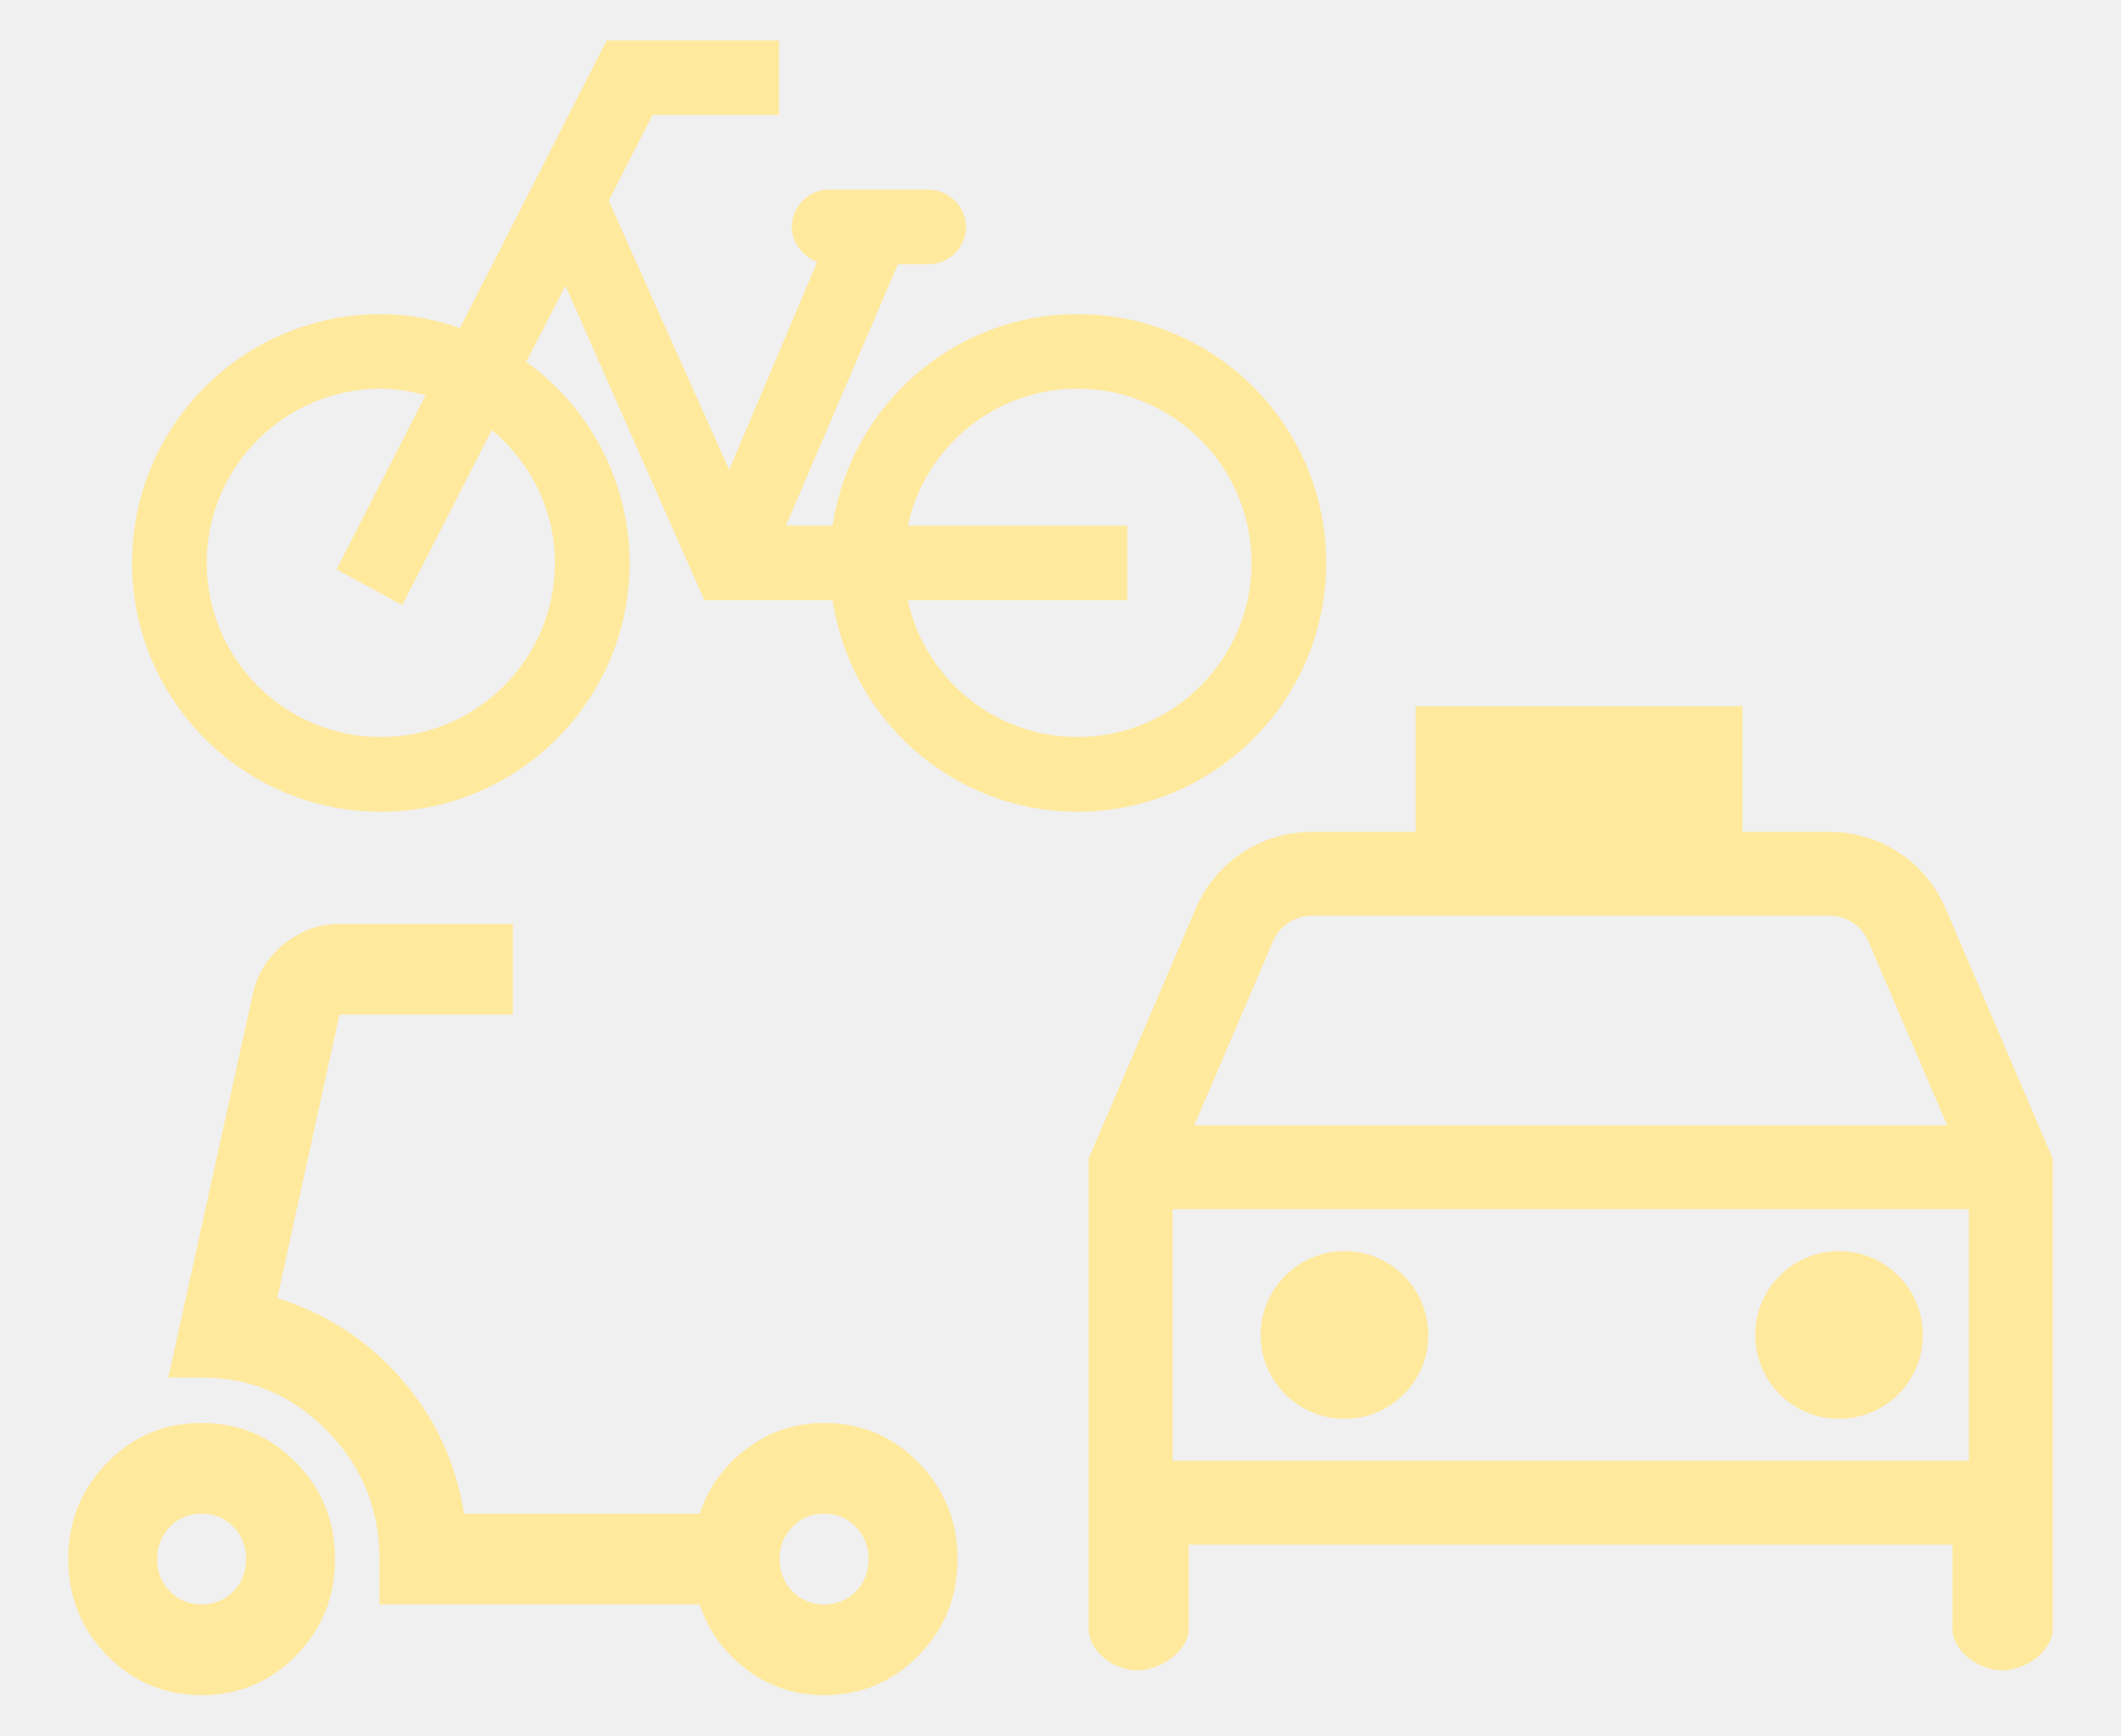
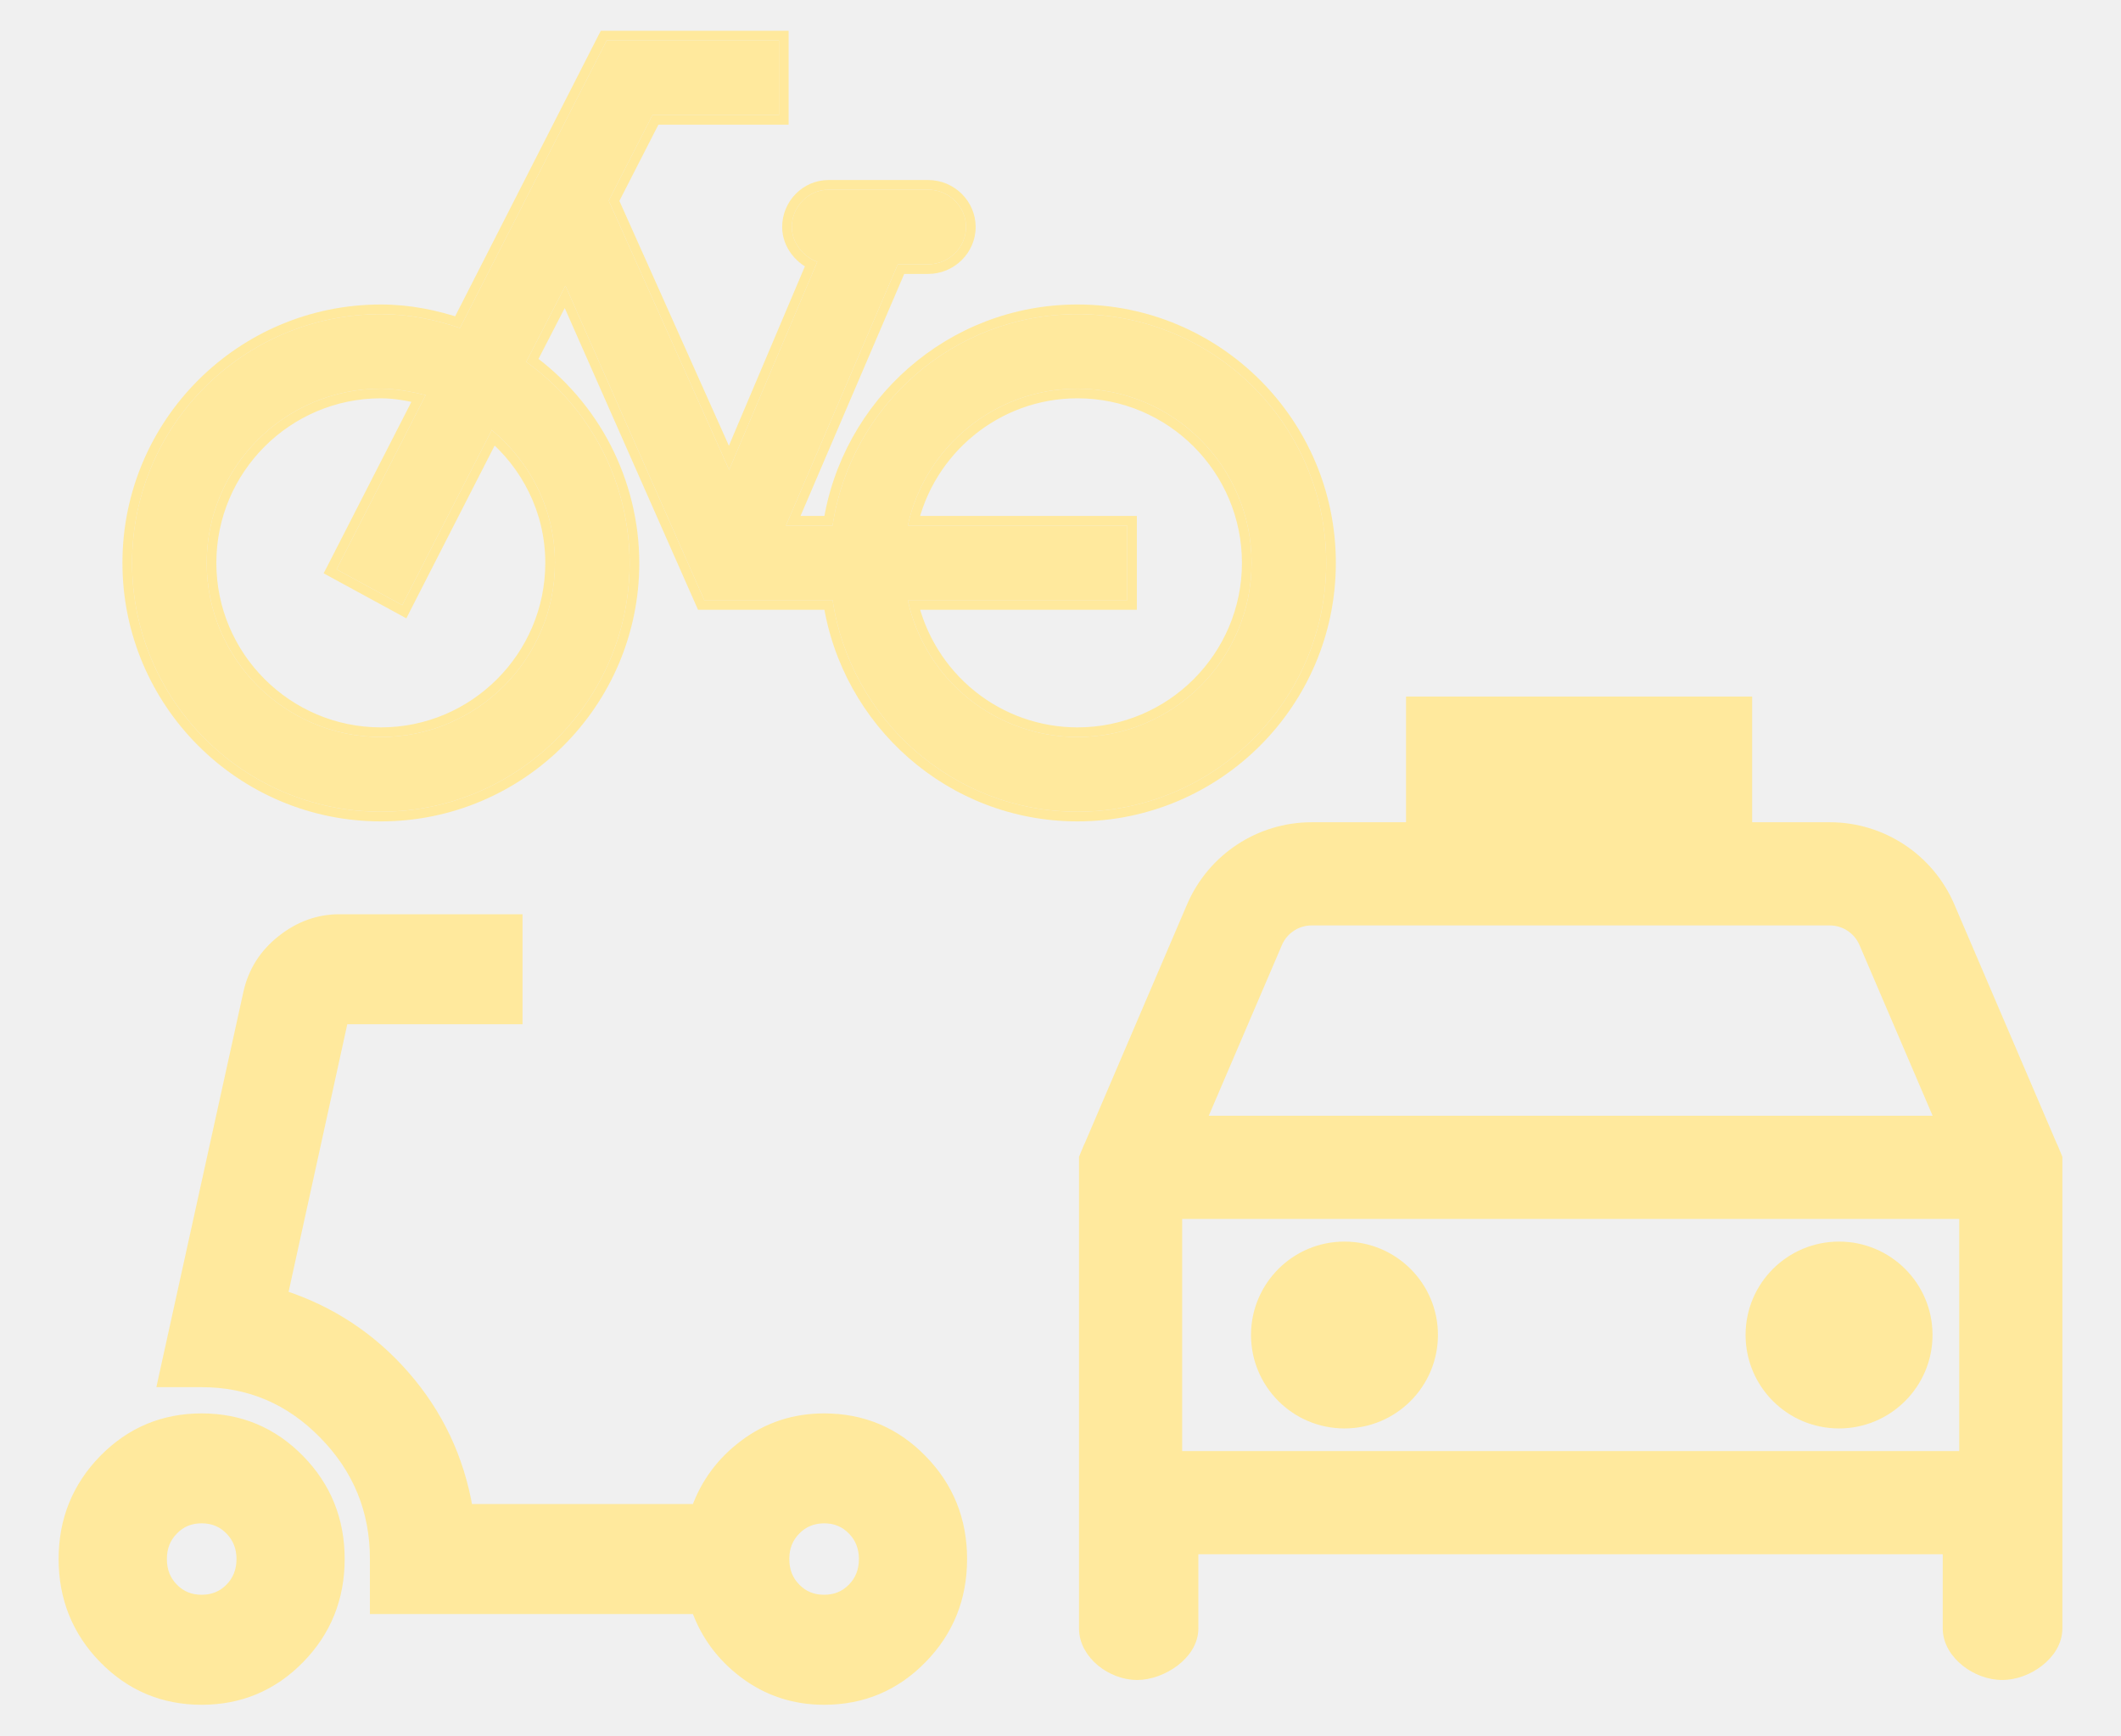
<svg xmlns="http://www.w3.org/2000/svg" viewBox="0 0 22 18" fill="none">
-   <path d="M13.946 12.976C14.426 12.976 14.815 13.366 14.815 13.846C14.815 14.326 14.426 14.715 13.946 14.715C13.466 14.715 13.076 14.326 13.076 13.846C13.076 13.366 13.466 12.976 13.946 12.976Z" fill="#FFE99D" />
-   <path d="M19.076 12.976C19.556 12.976 19.945 13.366 19.945 13.846C19.945 14.326 19.556 14.715 19.076 14.715C18.595 14.715 18.206 14.326 18.206 13.846C18.206 13.366 18.595 12.976 19.076 12.976Z" fill="#FFE99D" />
-   <path fill-rule="evenodd" clip-rule="evenodd" d="M18.074 8.628H18.98C19.501 8.628 19.973 8.939 20.179 9.419L21.257 11.935L21.292 12.017V16.889C21.292 17.129 21.008 17.324 20.768 17.324C20.527 17.324 20.252 17.129 20.252 16.889V16.02H12.33V16.889C12.33 17.129 12.034 17.324 11.793 17.324C11.553 17.324 11.292 17.129 11.292 16.889V12.017L11.327 11.935L12.405 9.419C12.611 8.939 13.083 8.628 13.604 8.628H14.684V7.324H18.074V8.628ZM12.162 15.15H20.422V12.541H12.162V15.15ZM13.604 9.498C13.431 9.498 13.274 9.602 13.205 9.761L12.387 11.672H20.197L19.379 9.761C19.31 9.602 19.153 9.498 18.98 9.498H13.604Z" fill="#FFE99D" />
-   <path d="M8.548 17.581C8.932 17.581 9.259 17.444 9.528 17.17C9.797 16.895 9.932 16.562 9.932 16.17C9.932 15.778 9.797 15.444 9.528 15.17C9.259 14.895 8.932 14.758 8.548 14.758C8.248 14.758 7.981 14.846 7.747 15.023C7.512 15.199 7.349 15.425 7.257 15.699H4.813C4.728 15.166 4.511 14.699 4.161 14.299C3.811 13.899 3.383 13.621 2.876 13.464L3.521 10.523H5.32V9.582H3.521C3.314 9.582 3.124 9.65 2.951 9.787C2.778 9.925 2.668 10.099 2.622 10.311L1.746 14.287H2.092C2.599 14.287 3.033 14.472 3.394 14.84C3.756 15.209 3.936 15.652 3.936 16.17V16.64H7.257C7.349 16.915 7.512 17.14 7.747 17.317C7.981 17.493 8.248 17.581 8.548 17.581ZM8.548 16.64C8.417 16.64 8.308 16.595 8.22 16.505C8.131 16.415 8.087 16.303 8.087 16.17C8.087 16.036 8.131 15.925 8.22 15.835C8.308 15.744 8.417 15.699 8.548 15.699C8.679 15.699 8.788 15.744 8.877 15.835C8.965 15.925 9.009 16.036 9.009 16.17C9.009 16.303 8.965 16.415 8.877 16.505C8.788 16.595 8.679 16.64 8.548 16.64ZM2.092 17.581C2.476 17.581 2.803 17.444 3.072 17.17C3.341 16.895 3.475 16.562 3.475 16.17C3.475 15.778 3.341 15.444 3.072 15.17C2.803 14.895 2.476 14.758 2.092 14.758C1.707 14.758 1.381 14.895 1.112 15.17C0.843 15.444 0.708 15.778 0.708 16.17C0.708 16.562 0.843 16.895 1.112 17.17C1.381 17.444 1.707 17.581 2.092 17.581ZM2.092 16.64C1.961 16.64 1.851 16.595 1.763 16.505C1.675 16.415 1.63 16.303 1.63 16.17C1.63 16.036 1.675 15.925 1.763 15.835C1.851 15.744 1.961 15.699 2.092 15.699C2.222 15.699 2.332 15.744 2.42 15.835C2.509 15.925 2.553 16.036 2.553 16.17C2.553 16.303 2.509 16.415 2.42 16.505C2.332 16.595 2.222 16.64 2.092 16.64Z" fill="#FFE99D" />
+   <path d="M12.212 15.1H20.372V12.592H12.212V15.1ZM13.945 12.927C14.453 12.927 14.865 13.338 14.865 13.845C14.865 14.353 14.453 14.765 13.945 14.765C13.438 14.765 13.026 14.353 13.026 13.845C13.027 13.338 13.438 12.927 13.945 12.927ZM19.075 12.927C19.583 12.927 19.995 13.338 19.995 13.845C19.995 14.353 19.583 14.765 19.075 14.765C18.567 14.765 18.156 14.353 18.156 13.845C18.156 13.338 18.568 12.927 19.075 12.927ZM13.604 9.548C13.451 9.548 13.312 9.64 13.251 9.781L12.462 11.622H20.122L19.333 9.781C19.272 9.64 19.133 9.548 18.98 9.548H13.604ZM21.342 16.889C21.342 17.03 21.259 17.152 21.15 17.236C21.042 17.321 20.9 17.374 20.768 17.374C20.635 17.374 20.495 17.321 20.389 17.236C20.282 17.151 20.201 17.029 20.201 16.889V16.07H12.38V16.889C12.38 17.031 12.293 17.152 12.182 17.236C12.07 17.32 11.926 17.374 11.794 17.374C11.661 17.374 11.524 17.32 11.421 17.235C11.318 17.15 11.242 17.028 11.242 16.889V12.008L11.246 11.998L11.28 11.916H11.281L12.359 9.399C12.573 8.901 13.063 8.578 13.604 8.578H14.634V7.274H18.124V8.578H18.98C19.521 8.578 20.011 8.901 20.225 9.399L21.303 11.916H21.304L21.338 11.998L21.342 12.008V16.889Z" fill="#FFE99D" stroke="#FFE99D" stroke-width="0.1" stroke-linecap="round" />
+   <path d="M3.521 9.532C3.302 9.532 3.101 9.605 2.92 9.749C2.738 9.893 2.622 10.077 2.573 10.3L1.697 14.277L1.684 14.337H2.092C2.585 14.337 3.006 14.516 3.358 14.876C3.71 15.235 3.887 15.665 3.887 16.169V16.69H7.222C7.319 16.959 7.484 17.182 7.717 17.357C7.96 17.54 8.238 17.631 8.548 17.631C8.946 17.631 9.285 17.489 9.563 17.205C9.842 16.921 9.981 16.574 9.981 16.169C9.981 15.765 9.842 15.419 9.563 15.135C9.285 14.851 8.946 14.709 8.548 14.709C8.238 14.709 7.96 14.8 7.717 14.983C7.484 15.158 7.319 15.38 7.222 15.649H4.854C4.764 15.124 4.546 14.663 4.199 14.266C3.854 13.871 3.431 13.593 2.935 13.431L3.562 10.573H5.37V9.532H3.521ZM2.092 14.709C1.694 14.709 1.355 14.851 1.076 15.135C0.798 15.419 0.658 15.765 0.658 16.169C0.658 16.574 0.798 16.921 1.076 17.205C1.355 17.489 1.694 17.631 2.092 17.631C2.489 17.631 2.829 17.489 3.107 17.205C3.386 16.921 3.525 16.574 3.525 16.169C3.525 15.765 3.386 15.419 3.107 15.135C2.829 14.851 2.489 14.709 2.092 14.709ZM8.548 15.749C8.666 15.749 8.762 15.789 8.841 15.87C8.919 15.95 8.959 16.049 8.959 16.169C8.959 16.291 8.919 16.39 8.841 16.47C8.762 16.55 8.666 16.59 8.548 16.59C8.43 16.59 8.333 16.55 8.255 16.47C8.176 16.39 8.137 16.29 8.137 16.169C8.137 16.049 8.176 15.95 8.255 15.87C8.333 15.79 8.43 15.75 8.548 15.749ZM2.092 15.749C2.209 15.749 2.306 15.789 2.385 15.87C2.463 15.95 2.503 16.049 2.503 16.169C2.503 16.291 2.463 16.39 2.385 16.47C2.306 16.55 2.209 16.59 2.092 16.59C1.974 16.59 1.877 16.55 1.799 16.47C1.72 16.39 1.681 16.291 1.681 16.169C1.681 16.049 1.72 15.95 1.799 15.87C1.877 15.789 1.974 15.749 2.092 15.749Z" fill="#FFE99D" stroke="#FFE99D" stroke-width="0.1" />
+   <mask id="path-3-outside-1_4893_57633" maskUnits="userSpaceOnUse" x="0.756" y="-0.581" width="14" height="10" fill="black">
+     <rect fill="white" x="0.756" y="-0.581" width="14" height="10" />
+     <path d="M6.293 0.419L4.771 3.402C4.513 3.314 4.24 3.258 3.951 3.258C2.526 3.258 1.37 4.413 1.37 5.838C1.37 7.262 2.526 8.419 3.951 8.419C5.375 8.419 6.531 7.262 6.531 5.838C6.53 5.43 6.432 5.028 6.246 4.666C6.059 4.303 5.789 3.99 5.458 3.753L5.865 2.963L7.305 6.224H8.636C8.822 7.463 9.886 8.419 11.176 8.419C12.601 8.418 13.756 7.262 13.756 5.838C13.756 4.413 12.601 3.258 11.176 3.258C9.886 3.258 8.822 4.212 8.636 5.451H8.152L9.313 2.741H9.627C9.844 2.741 10.02 2.566 10.02 2.354C10.02 2.143 9.844 1.967 9.627 1.967H8.595C8.384 1.967 8.213 2.143 8.213 2.354C8.213 2.524 8.338 2.664 8.477 2.716L7.563 4.873L6.314 2.081L6.768 1.193H8.08V0.419H6.293ZM11.176 4.031C12.172 4.031 12.982 4.842 12.982 5.838C12.982 6.834 12.172 7.644 11.176 7.644C10.765 7.644 10.366 7.503 10.046 7.245C9.726 6.987 9.503 6.626 9.416 6.224H11.692V5.451H9.416C9.591 4.641 10.314 4.031 11.176 4.031ZM3.951 4.031C4.11 4.031 4.265 4.062 4.415 4.098L3.491 5.905L4.172 6.276L5.101 4.46C5.498 4.79 5.756 5.28 5.756 5.838C5.756 6.834 4.947 7.644 3.951 7.644C2.955 7.644 2.144 6.834 2.144 5.838C2.144 4.842 2.955 4.031 3.951 4.031Z" />
+   </mask>
  <path d="M6.293 0.419L4.771 3.402C4.513 3.314 4.24 3.258 3.951 3.258C2.526 3.258 1.37 4.413 1.37 5.838C1.37 7.262 2.526 8.419 3.951 8.419C5.375 8.419 6.531 7.262 6.531 5.838C6.53 5.43 6.432 5.028 6.246 4.666C6.059 4.303 5.789 3.99 5.458 3.753L5.865 2.963L7.305 6.224H8.636C8.822 7.463 9.886 8.419 11.176 8.419C12.601 8.418 13.756 7.262 13.756 5.838C13.756 4.413 12.601 3.258 11.176 3.258C9.886 3.258 8.822 4.212 8.636 5.451H8.152L9.313 2.741H9.627C9.844 2.741 10.02 2.566 10.02 2.354C10.02 2.143 9.844 1.967 9.627 1.967H8.595C8.384 1.967 8.213 2.143 8.213 2.354C8.213 2.524 8.338 2.664 8.477 2.716L7.563 4.873L6.314 2.081L6.768 1.193H8.08V0.419H6.293ZM11.176 4.031C12.172 4.031 12.982 4.842 12.982 5.838C12.982 6.834 12.172 7.644 11.176 7.644C10.765 7.644 10.366 7.503 10.046 7.245C9.726 6.987 9.503 6.626 9.416 6.224H11.692V5.451H9.416C9.591 4.641 10.314 4.031 11.176 4.031ZM3.951 4.031C4.11 4.031 4.265 4.062 4.415 4.098L3.491 5.905L4.172 6.276L5.101 4.46C5.498 4.79 5.756 5.28 5.756 5.838C5.756 6.834 4.947 7.644 3.951 7.644C2.955 7.644 2.144 6.834 2.144 5.838C2.144 4.842 2.955 4.031 3.951 4.031Z" fill="#FFE99D" />
+   <path d="M6.293 0.419L6.204 0.373L6.232 0.319H6.293V0.419ZM4.771 3.402L4.86 3.448L4.821 3.525L4.739 3.497L4.771 3.402ZM3.951 3.258V3.158H3.951L3.951 3.258ZM1.37 5.838H1.27V5.838L1.37 5.838ZM3.951 8.419L3.951 8.519H3.951V8.419ZM6.531 5.838L6.631 5.837V5.838H6.531ZM6.246 4.666L6.335 4.62L6.335 4.62L6.246 4.666ZM5.458 3.753L5.399 3.834L5.329 3.784L5.369 3.707L5.458 3.753ZM5.865 2.963L5.776 2.917L5.872 2.731L5.956 2.922L5.865 2.963ZM7.305 6.224V6.324H7.24L7.214 6.265L7.305 6.224ZM8.636 6.224V6.124H8.722L8.735 6.21L8.636 6.224ZM11.176 8.419L11.176 8.519H11.176V8.419ZM13.756 5.838L13.856 5.838V5.838H13.756ZM11.176 3.258V3.158H11.176L11.176 3.258ZM8.636 5.451L8.735 5.466L8.722 5.551H8.636V5.451ZM8.152 5.451V5.551H8L8.06 5.412L8.152 5.451ZM9.313 2.741L9.221 2.702L9.247 2.641H9.313V2.741ZM10.02 2.354H10.12V2.354L10.02 2.354ZM8.595 1.967L8.595 1.867H8.595V1.967ZM8.213 2.354L8.113 2.354V2.354H8.213ZM8.477 2.716L8.512 2.622L8.61 2.658L8.569 2.755L8.477 2.716ZM7.563 4.873L7.655 4.912L7.565 5.123L7.472 4.914L7.563 4.873ZM6.314 2.081L6.223 2.122L6.203 2.078L6.225 2.035L6.314 2.081ZM6.768 1.193L6.679 1.148L6.707 1.093H6.768V1.193ZM8.08 1.193H8.18V1.293H8.08V1.193ZM8.08 0.419V0.319H8.18V0.419H8.08ZM11.176 4.031V3.931H11.176L11.176 4.031ZM12.982 5.838L13.082 5.838V5.838H12.982ZM11.176 7.644L11.176 7.744H11.176L11.176 7.644ZM10.046 7.245L9.984 7.323L9.984 7.323L10.046 7.245ZM9.416 6.224L9.318 6.246L9.291 6.124H9.416V6.224ZM11.692 6.224H11.792V6.324H11.692V6.224ZM11.692 5.451V5.351H11.792V5.451H11.692ZM9.416 5.451V5.551H9.292L9.318 5.43L9.416 5.451ZM3.951 4.031V3.931H3.951L3.951 4.031ZM4.415 4.098L4.438 4.001L4.561 4.031L4.504 4.144L4.415 4.098ZM3.491 5.905L3.443 5.993L3.357 5.946L3.402 5.859L3.491 5.905ZM4.172 6.276L4.261 6.322L4.215 6.413L4.125 6.364L4.172 6.276ZM5.101 4.46L5.012 4.414L5.069 4.303L5.165 4.383L5.101 4.46ZM5.756 5.838L5.856 5.838V5.838H5.756ZM3.951 7.644L3.951 7.744H3.951V7.644ZM2.144 5.838H2.044V5.838L2.144 5.838ZM6.293 0.419L6.383 0.464L4.86 3.448L4.771 3.402L4.682 3.357L6.204 0.373L6.293 0.419ZM4.771 3.402L4.739 3.497C4.489 3.412 4.226 3.358 3.951 3.358L3.951 3.258L3.951 3.158C4.253 3.158 4.537 3.217 4.803 3.307L4.771 3.402ZM3.951 3.258V3.358C2.581 3.358 1.47 4.469 1.47 5.838L1.37 5.838L1.27 5.838C1.27 4.358 2.471 3.158 3.951 3.158V3.258ZM1.37 5.838H1.47C1.47 7.207 2.581 8.319 3.951 8.319V8.419V8.519C2.471 8.519 1.27 7.317 1.27 5.838H1.37ZM3.951 8.419L3.951 8.319C5.32 8.319 6.431 7.207 6.431 5.838H6.531H6.631C6.631 7.317 5.43 8.519 3.951 8.519L3.951 8.419ZM6.531 5.838L6.431 5.838C6.43 5.446 6.336 5.06 6.157 4.712L6.246 4.666L6.335 4.62C6.528 4.997 6.63 5.414 6.631 5.837L6.531 5.838ZM6.246 4.666L6.157 4.712C5.977 4.363 5.718 4.062 5.399 3.834L5.458 3.753L5.516 3.671C5.86 3.918 6.141 4.243 6.335 4.62L6.246 4.666ZM5.458 3.753L5.369 3.707L5.776 2.917L5.865 2.963L5.954 3.008L5.546 3.799L5.458 3.753ZM5.865 2.963L5.956 2.922L7.397 6.184L7.305 6.224L7.214 6.265L5.773 3.003L5.865 2.963ZM7.305 6.224V6.124H8.636V6.224V6.324H7.305V6.224ZM8.636 6.224L8.735 6.21C8.914 7.401 9.937 8.319 11.176 8.319V8.419V8.519C9.835 8.519 8.73 7.526 8.537 6.239L8.636 6.224ZM11.176 8.419L11.176 8.319C12.545 8.318 13.656 7.207 13.656 5.838H13.756H13.856C13.856 7.317 12.656 8.518 11.176 8.519L11.176 8.419ZM13.756 5.838L13.656 5.838C13.656 4.469 12.545 3.358 11.176 3.358L11.176 3.258L11.176 3.158C12.656 3.158 13.856 4.358 13.856 5.838L13.756 5.838ZM11.176 3.258V3.358C9.937 3.358 8.914 4.275 8.735 5.466L8.636 5.451L8.537 5.436C8.73 4.15 9.835 3.158 11.176 3.158V3.258ZM8.636 5.451V5.551H8.152V5.451V5.351H8.636V5.451ZM8.152 5.451L8.06 5.412L9.221 2.702L9.313 2.741L9.405 2.78L8.244 5.49L8.152 5.451ZM9.313 2.741V2.641H9.627V2.741V2.841H9.313V2.741ZM9.627 2.741V2.641C9.79 2.641 9.92 2.509 9.92 2.354L10.02 2.354L10.12 2.354C10.12 2.622 9.898 2.841 9.627 2.841V2.741ZM10.02 2.354H9.92C9.92 2.199 9.79 2.067 9.627 2.067V1.967V1.867C9.899 1.867 10.12 2.087 10.12 2.354H10.02ZM9.627 1.967V2.067H8.595V1.967V1.867H9.627V1.967ZM8.595 1.967L8.595 2.067C8.441 2.067 8.313 2.196 8.313 2.354H8.213H8.113C8.113 2.089 8.326 1.867 8.595 1.867L8.595 1.967ZM8.213 2.354L8.313 2.354C8.313 2.475 8.404 2.582 8.512 2.622L8.477 2.716L8.442 2.809C8.272 2.746 8.113 2.574 8.113 2.354L8.213 2.354ZM8.477 2.716L8.569 2.755L7.655 4.912L7.563 4.873L7.471 4.834L8.385 2.677L8.477 2.716ZM7.563 4.873L7.472 4.914L6.223 2.122L6.314 2.081L6.405 2.04L7.654 4.832L7.563 4.873ZM6.314 2.081L6.225 2.035L6.679 1.148L6.768 1.193L6.857 1.239L6.403 2.126L6.314 2.081ZM6.768 1.193V1.093H8.08V1.193V1.293H6.768V1.193ZM8.08 1.193H7.98V0.419H8.08H8.18V1.193H8.08ZM8.08 0.419V0.519H6.293V0.419V0.319H8.08V0.419ZM11.176 4.031L11.176 3.931C12.227 3.931 13.082 4.787 13.082 5.838L12.982 5.838L12.882 5.838C12.882 4.897 12.117 4.131 11.176 4.131L11.176 4.031ZM12.982 5.838H13.082C13.082 6.889 12.227 7.744 11.176 7.744L11.176 7.644L11.176 7.544C12.117 7.544 12.882 6.778 12.882 5.838H12.982ZM11.176 7.644L11.176 7.744C10.742 7.744 10.321 7.595 9.984 7.323L10.046 7.245L10.109 7.167C10.411 7.411 10.788 7.544 11.176 7.544L11.176 7.644ZM10.046 7.245L9.984 7.323C9.646 7.05 9.41 6.67 9.318 6.246L9.416 6.224L9.513 6.203C9.596 6.582 9.807 6.923 10.109 7.167L10.046 7.245ZM9.416 6.224V6.124H11.692V6.224V6.324H9.416V6.224ZM11.692 6.224H11.592V5.451H11.692H11.792V6.224H11.692ZM11.692 5.451V5.551H9.416V5.451V5.351H11.692V5.451ZM9.416 5.451L9.318 5.43C9.503 4.575 10.266 3.931 11.176 3.931V4.031V4.131C10.363 4.131 9.679 4.707 9.513 5.472L9.416 5.451ZM3.951 4.031L3.951 3.931C4.123 3.931 4.287 3.965 4.438 4.001L4.415 4.098L4.391 4.196C4.243 4.16 4.098 4.131 3.951 4.131L3.951 4.031ZM4.415 4.098L4.504 4.144L3.58 5.951L3.491 5.905L3.402 5.859L4.326 4.053L4.415 4.098ZM3.491 5.905L3.539 5.817L4.22 6.188L4.172 6.276L4.125 6.364L3.443 5.993L3.491 5.905ZM4.172 6.276L4.083 6.231L5.012 4.414L5.101 4.46L5.19 4.505L4.261 6.322L4.172 6.276ZM5.101 4.46L5.165 4.383C5.583 4.731 5.856 5.248 5.856 5.838L5.756 5.838L5.656 5.838C5.656 5.312 5.413 4.849 5.037 4.537L5.101 4.46ZM5.756 5.838H5.856C5.856 6.889 5.002 7.744 3.951 7.744L3.951 7.644L3.951 7.544C4.891 7.544 5.656 6.778 5.656 5.838H5.756ZM3.951 7.644V7.744C2.899 7.744 2.044 6.889 2.044 5.838H2.144H2.244C2.244 6.778 3.01 7.544 3.951 7.544V7.644ZM2.144 5.838L2.044 5.838C2.044 4.786 2.899 3.931 3.951 3.931V4.031V4.131C3.01 4.131 2.244 4.897 2.244 5.838L2.144 5.838Z" fill="#FFE99D" mask="url(#path-3-outside-1_4893_57633)" />
</svg>
